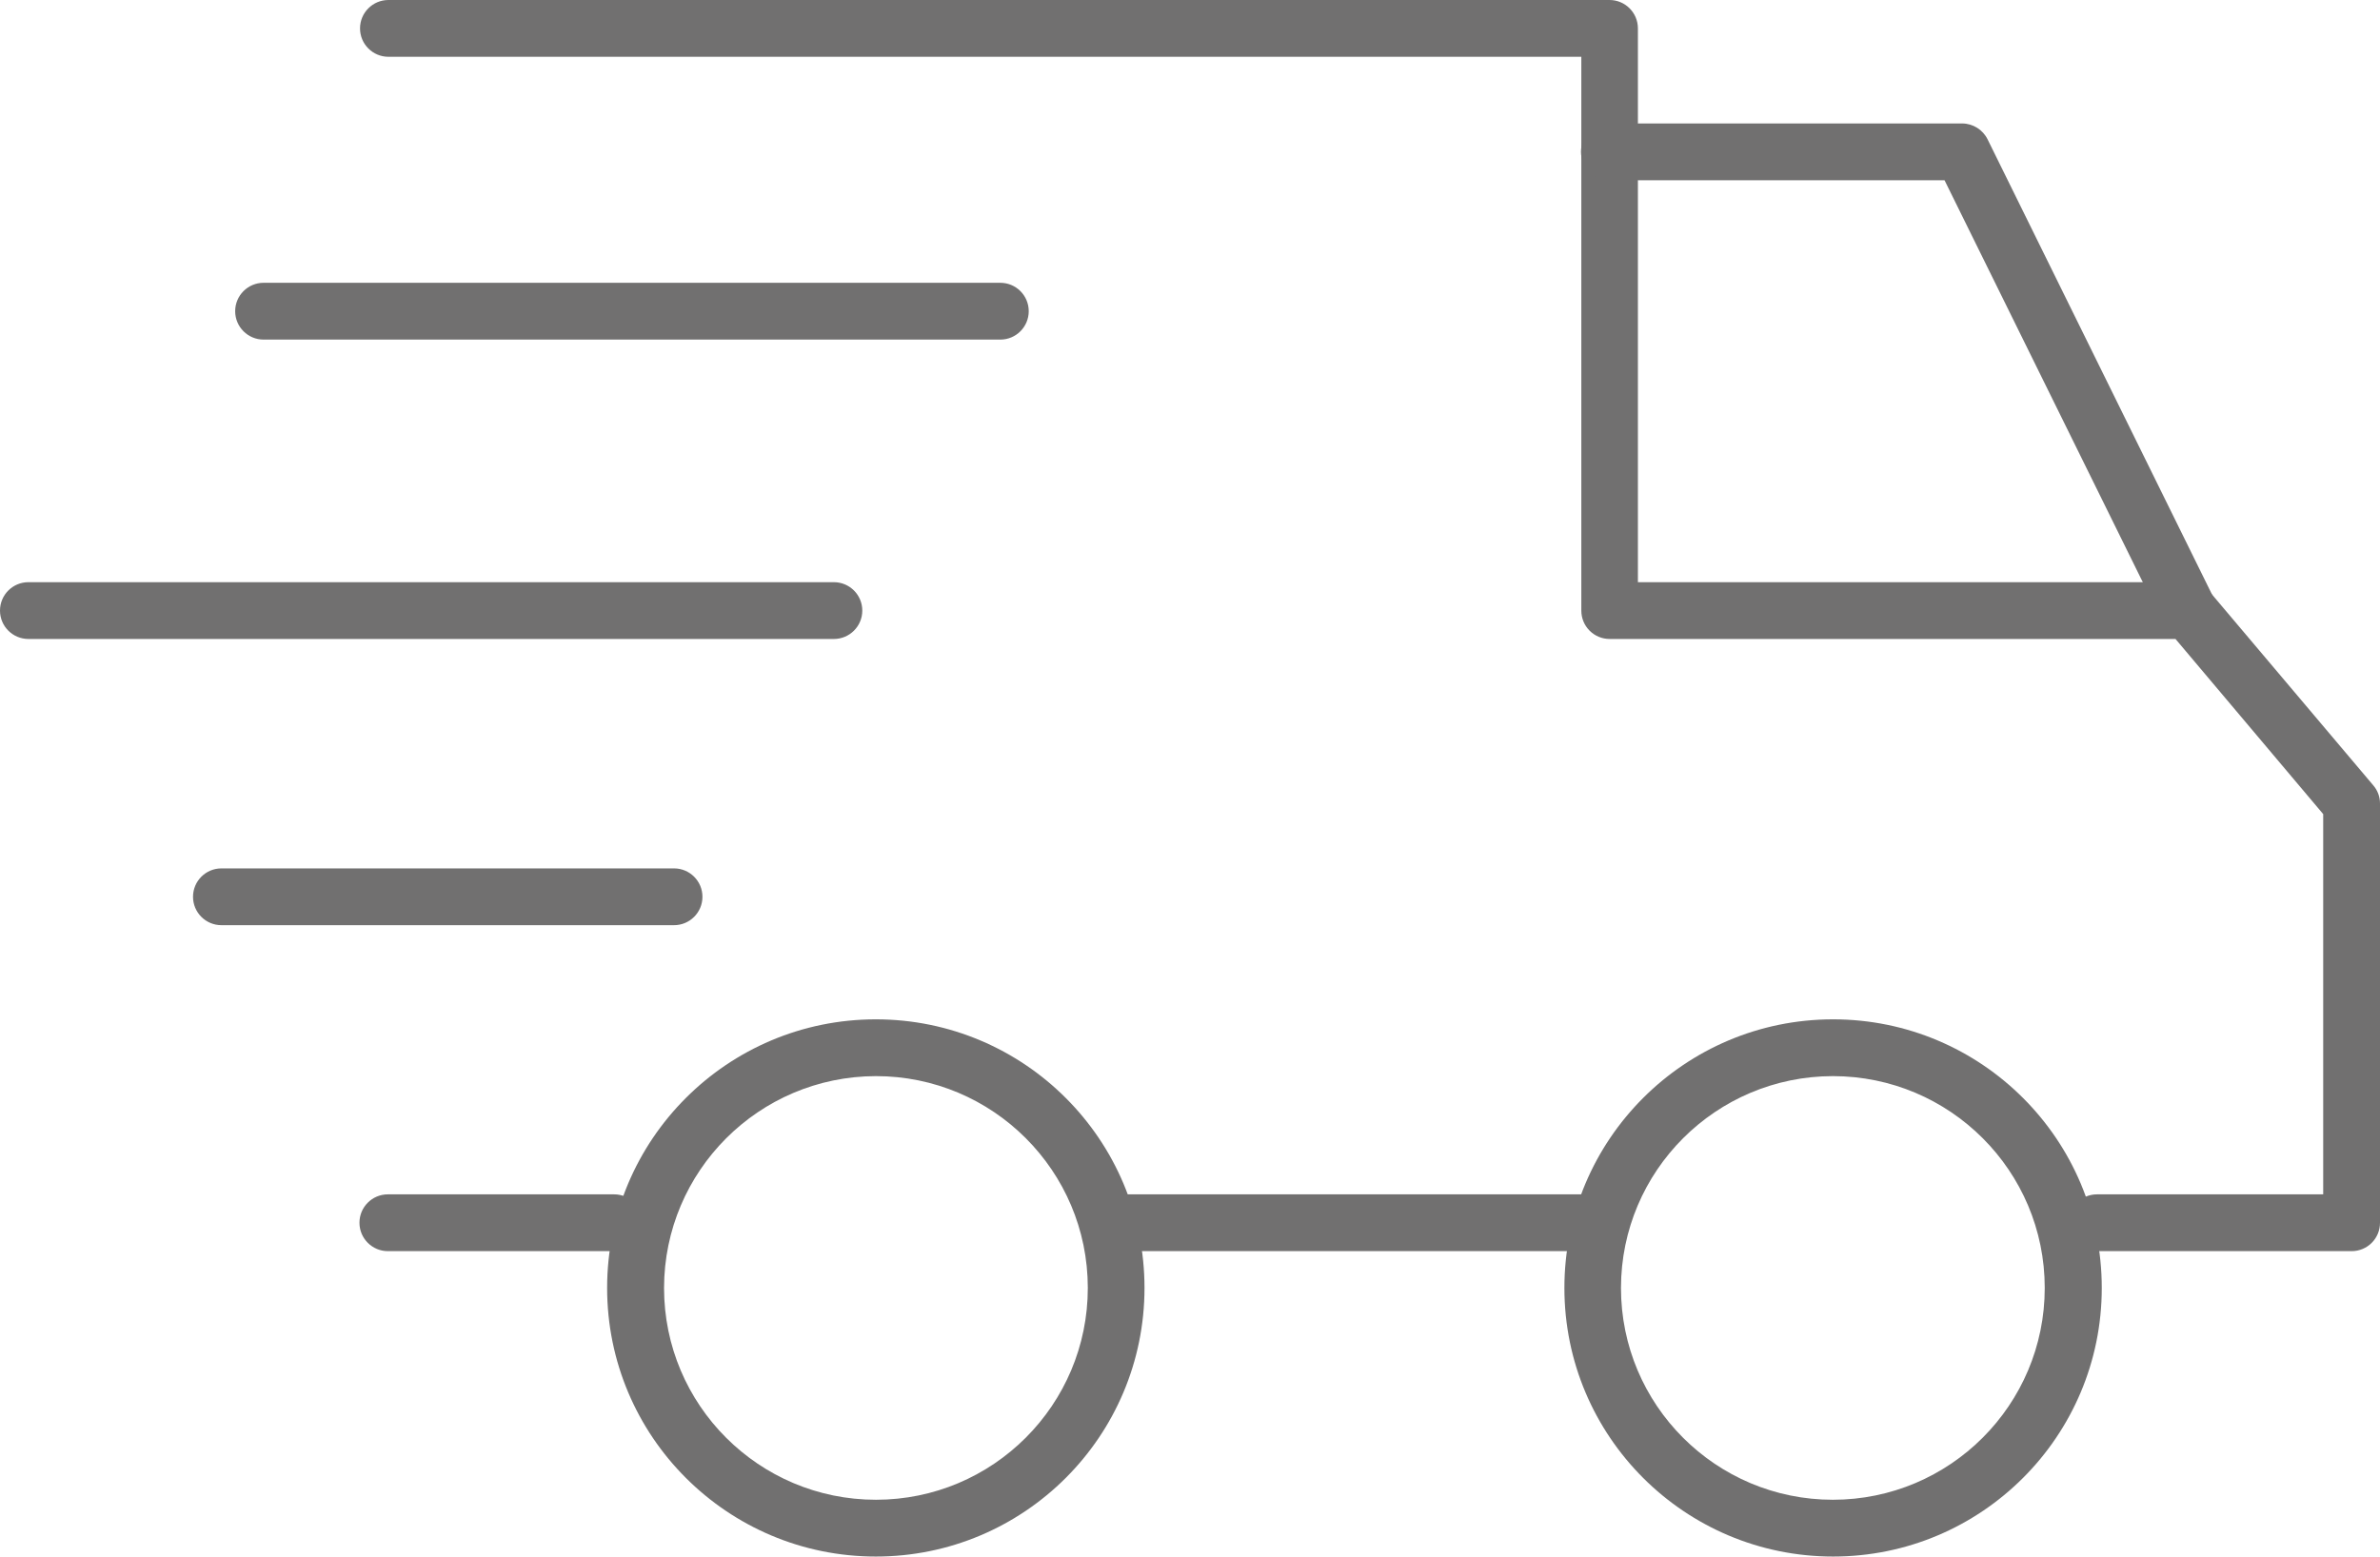
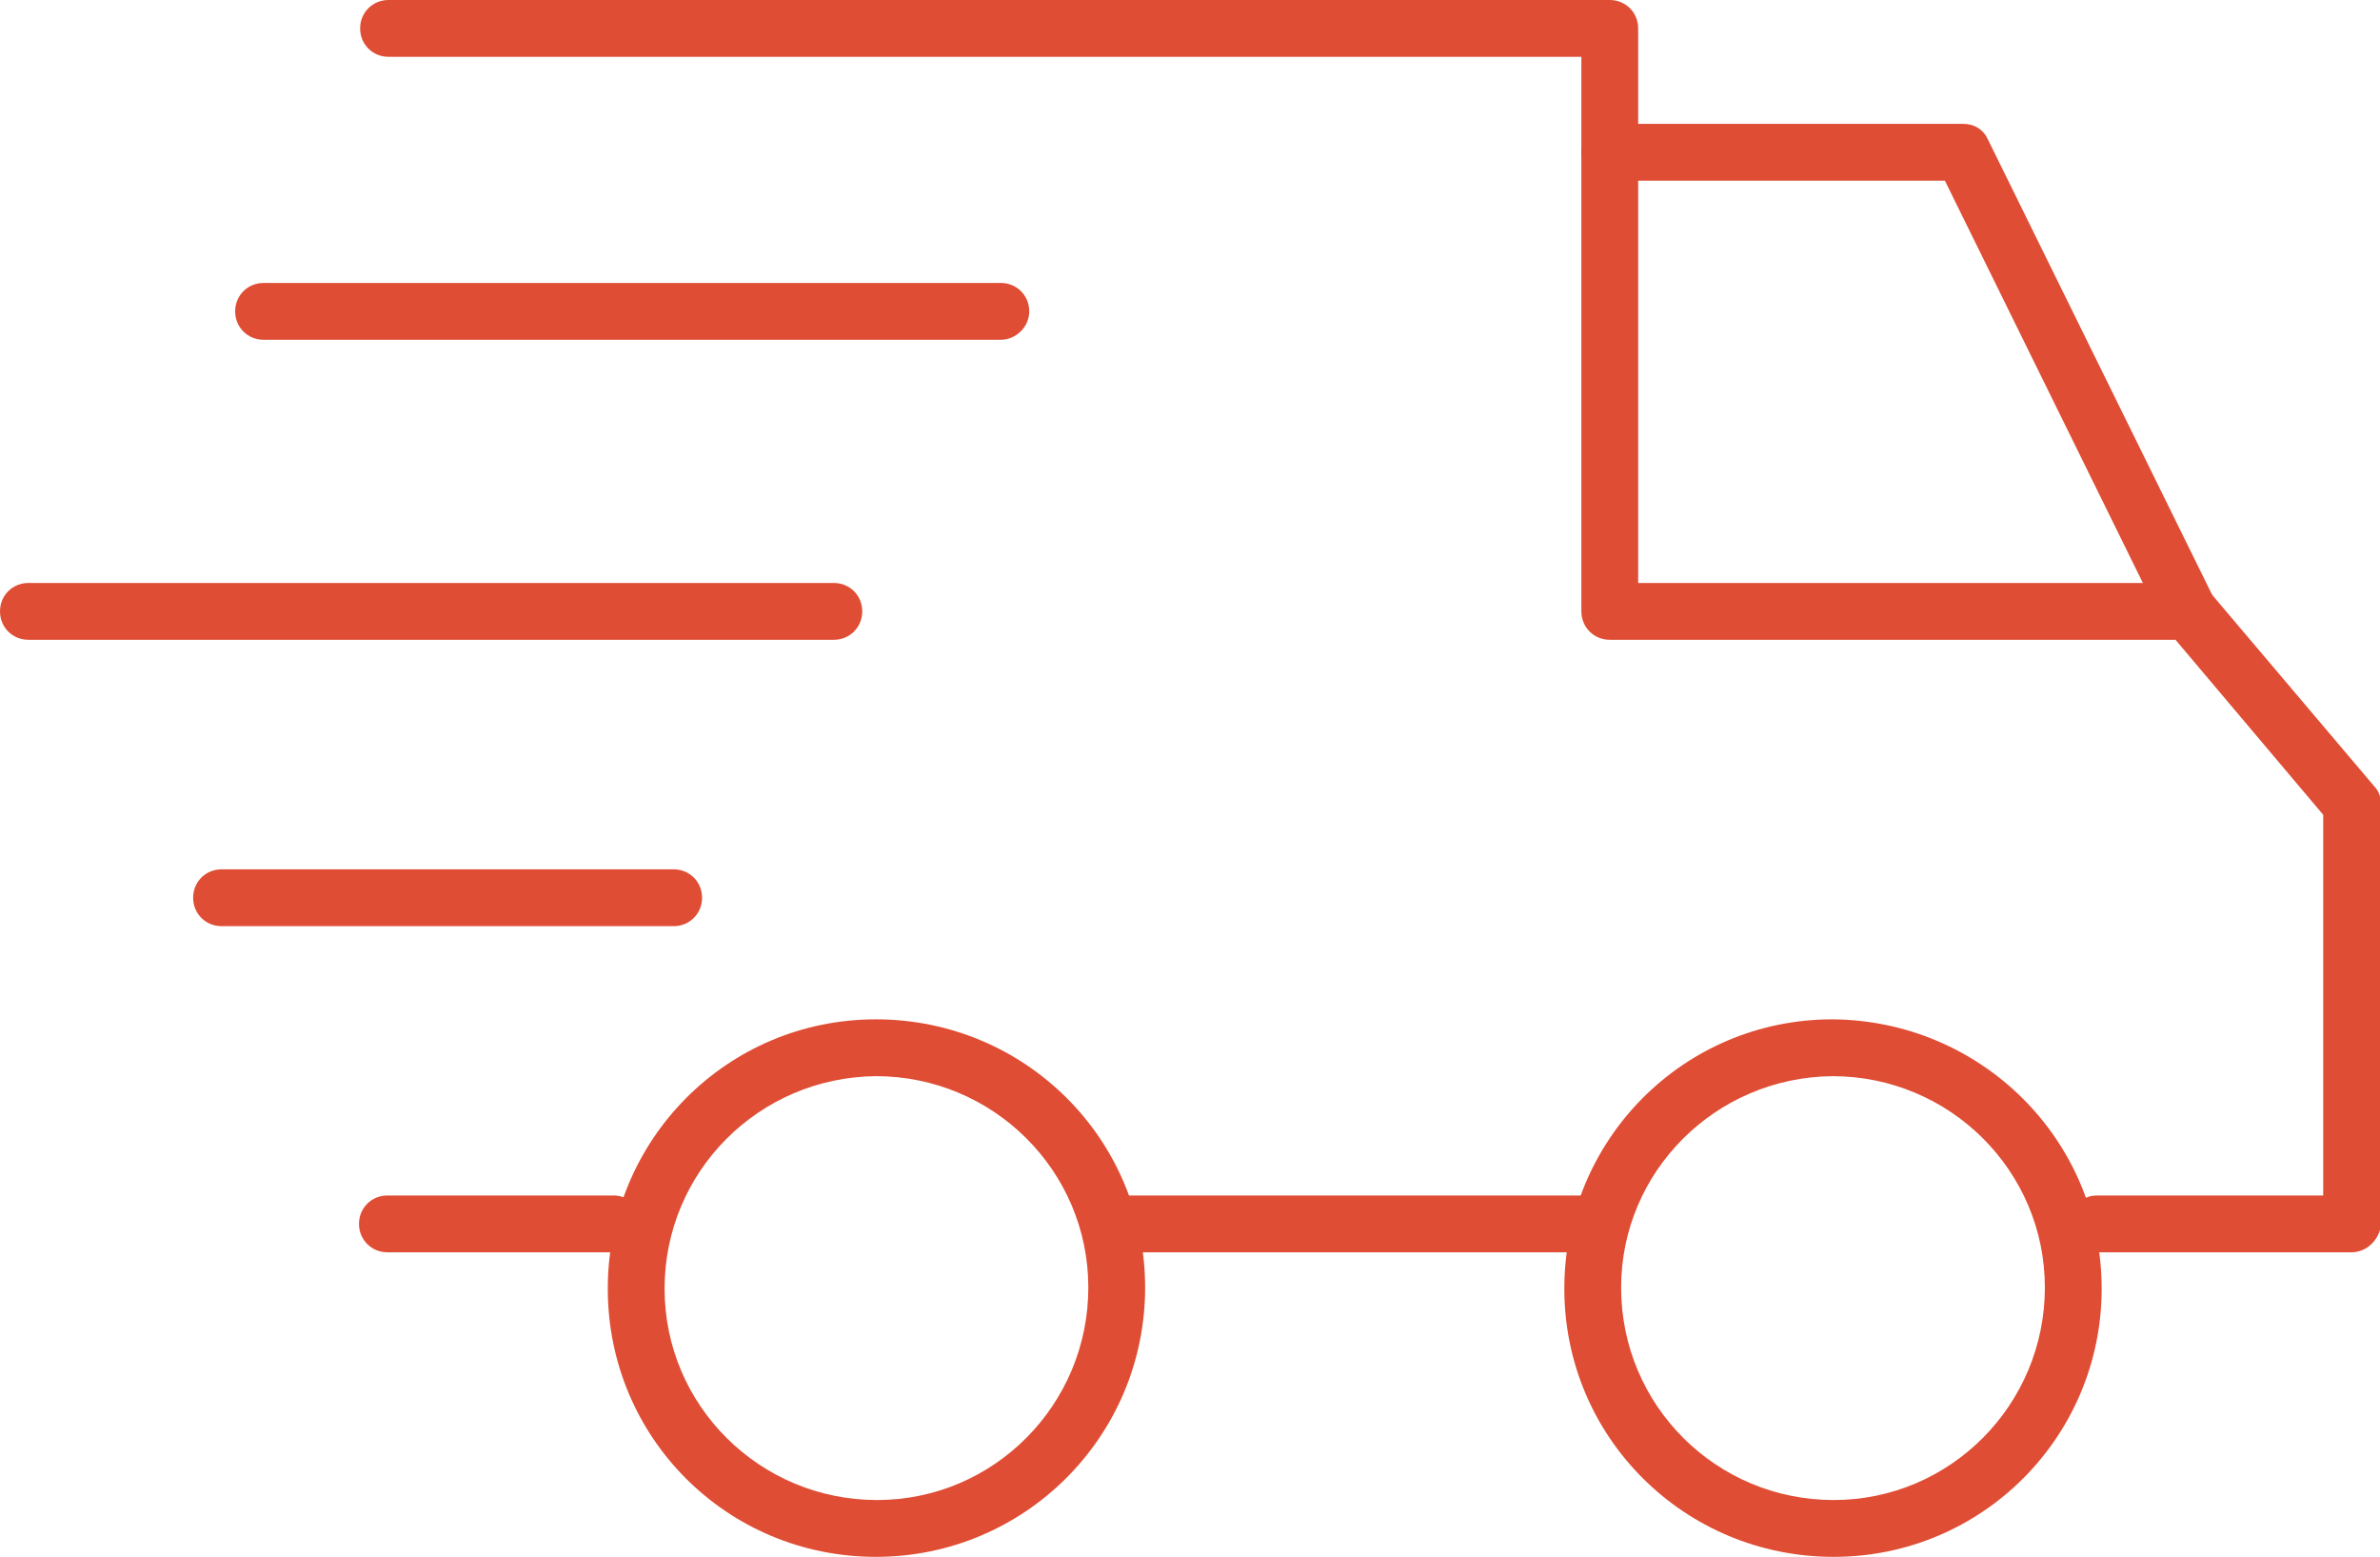
- <svg xmlns="http://www.w3.org/2000/svg" viewBox="0 0 209.49 137.04">
-   <defs>
-     <style>.cls-1{fill:#717070;}</style>
-   </defs>
-   <g id="Calque_2" data-name="Calque 2">
-     <g id="Calque_1-2" data-name="Calque 1">
-       <path class="cls-1" d="M139.61,110.16H98.88a2.5,2.5,0,0,1,0-5h40.73a2.5,2.5,0,0,1,0,5Z" />
-       <path class="cls-1" d="M54.06,110.16H34.14a2.5,2.5,0,0,1,0-5H54.06a2.5,2.5,0,0,1,0,5Z" />
-       <path class="cls-1" d="M207,110.16H184.58a2.5,2.5,0,0,1,0-5h19.91V71.68l-13-15.42h-49.8a2.49,2.49,0,0,1-2.5-2.5V5h-105a2.5,2.5,0,0,1,0-5H141.67a2.5,2.5,0,0,1,2.5,2.5V51.26h48.46a2.53,2.53,0,0,1,1.91.89l14.36,17a2.44,2.44,0,0,1,.59,1.61v36.9A2.49,2.49,0,0,1,207,110.16Z" />
-       <path class="cls-1" d="M192.63,56.26a2.5,2.5,0,0,1-2.24-1.39l-19.23-39h-29.5a2.5,2.5,0,0,1,0-5h31.05a2.51,2.51,0,0,1,2.24,1.4l19.93,40.43A2.5,2.5,0,0,1,193.74,56,2.57,2.57,0,0,1,192.63,56.26Z" />
-       <path class="cls-1" d="M77.09,94.75A18.65,18.65,0,1,1,58.45,113.4,18.68,18.68,0,0,1,77.09,94.75m0-5a23.65,23.65,0,1,0,23.65,23.65A23.65,23.65,0,0,0,77.09,89.75Z" />
-       <path class="cls-1" d="M161.33,94.75a18.65,18.65,0,1,1-18.65,18.65,18.67,18.67,0,0,1,18.65-18.65m0-5A23.65,23.65,0,1,0,185,113.4a23.65,23.65,0,0,0-23.64-23.65Z" />
-       <path class="cls-1" d="M88.05,29.9H23.2a2.5,2.5,0,1,1,0-5H88.05a2.5,2.5,0,0,1,0,5Z" />
-       <path class="cls-1" d="M73.4,56.26H2.5a2.5,2.5,0,0,1,0-5H73.4a2.5,2.5,0,0,1,0,5Z" />
-       <path class="cls-1" d="M59.33,81.46H19.49a2.5,2.5,0,1,1,0-5H59.33a2.5,2.5,0,0,1,0,5Z" />
+ <svg xmlns="http://www.w3.org/2000/svg" version="1.1" id="Calque_1" x="0px" y="0px" viewBox="0 0 209.5 137" style="enable-background:new 0 0 209.5 137;" xml:space="preserve">
+   <style type="text/css">
+ 	.st0{fill:#DF4D34;}
+ </style>
+   <g id="Calque_2_00000099645254558555716930000014839181528151609763_">
+     <g id="Calque_1-2">
+       <path class="st0" d="M139.6,110.2H98.9c-1.4,0-2.5-1.1-2.5-2.5s1.1-2.5,2.5-2.5h40.7c1.4,0,2.5,1.1,2.5,2.5S141,110.2,139.6,110.2    z" />
+       <path class="st0" d="M54.1,110.2H34.1c-1.4,0-2.5-1.1-2.5-2.5s1.1-2.5,2.5-2.5h19.9c1.4,0,2.5,1.1,2.5,2.5S55.4,110.2,54.1,110.2z    " />
+       <path class="st0" d="M207,110.2h-22.4c-1.4,0-2.5-1.1-2.5-2.5s1.1-2.5,2.5-2.5h19.9V71.7l-13-15.4h-49.8c-1.4,0-2.5-1.1-2.5-2.5    c0,0,0,0,0,0V5h-105c-1.4,0-2.5-1.1-2.5-2.5S32.8,0,34.2,0h107.5c1.4,0,2.5,1.1,2.5,2.5v48.8h48.5c0.7,0,1.4,0.3,1.9,0.9l14.4,17    c0.4,0.4,0.6,1,0.6,1.6v36.9C209.5,109,208.4,110.2,207,110.2C207,110.2,207,110.2,207,110.2z" />
+       <path class="st0" d="M192.6,56.3c-1,0-1.8-0.5-2.2-1.4l-19.2-39h-29.5c-1.4,0-2.5-1.1-2.5-2.5s1.1-2.5,2.5-2.5h31.1    c1,0,1.8,0.5,2.2,1.4l19.9,40.4c0.6,1.2,0.1,2.7-1.1,3.3C193.4,56.2,193,56.3,192.6,56.3z" />
+       <path class="st0" d="M77.1,94.7c10.3,0,18.7,8.3,18.7,18.6c0,10.3-8.3,18.7-18.6,18.7s-18.7-8.3-18.7-18.6c0,0,0,0,0,0    C58.5,103.1,66.8,94.8,77.1,94.7 M77.1,89.7c-13.1,0-23.6,10.6-23.6,23.7S64,137,77.1,137s23.7-10.6,23.7-23.7    S90.2,89.7,77.1,89.7L77.1,89.7z" />
+       <path class="st0" d="M161.3,94.7c10.3,0,18.7,8.3,18.7,18.6s-8.3,18.7-18.6,18.7s-18.7-8.3-18.7-18.7l0,0    C142.7,103.1,151,94.8,161.3,94.7 M161.3,89.7c-13.1,0-23.6,10.6-23.6,23.7s10.6,23.6,23.7,23.6c13.1,0,23.6-10.6,23.6-23.6    C185,100.3,174.4,89.8,161.3,89.7L161.3,89.7z" />
+       <path class="st0" d="M88.1,29.9H23.2c-1.4,0-2.5-1.1-2.5-2.5s1.1-2.5,2.5-2.5h64.9c1.4,0,2.5,1.1,2.5,2.5S89.4,29.9,88.1,29.9z" />
+       <path class="st0" d="M73.4,56.3H2.5c-1.4,0-2.5-1.1-2.5-2.5s1.1-2.5,2.5-2.5h70.9c1.4,0,2.5,1.1,2.5,2.5S74.8,56.3,73.4,56.3z" />
+       <path class="st0" d="M59.3,81.5H19.5c-1.4,0-2.5-1.1-2.5-2.5s1.1-2.5,2.5-2.5h39.8c1.4,0,2.5,1.1,2.5,2.5S60.7,81.5,59.3,81.5z" />
    </g>
  </g>
</svg>
